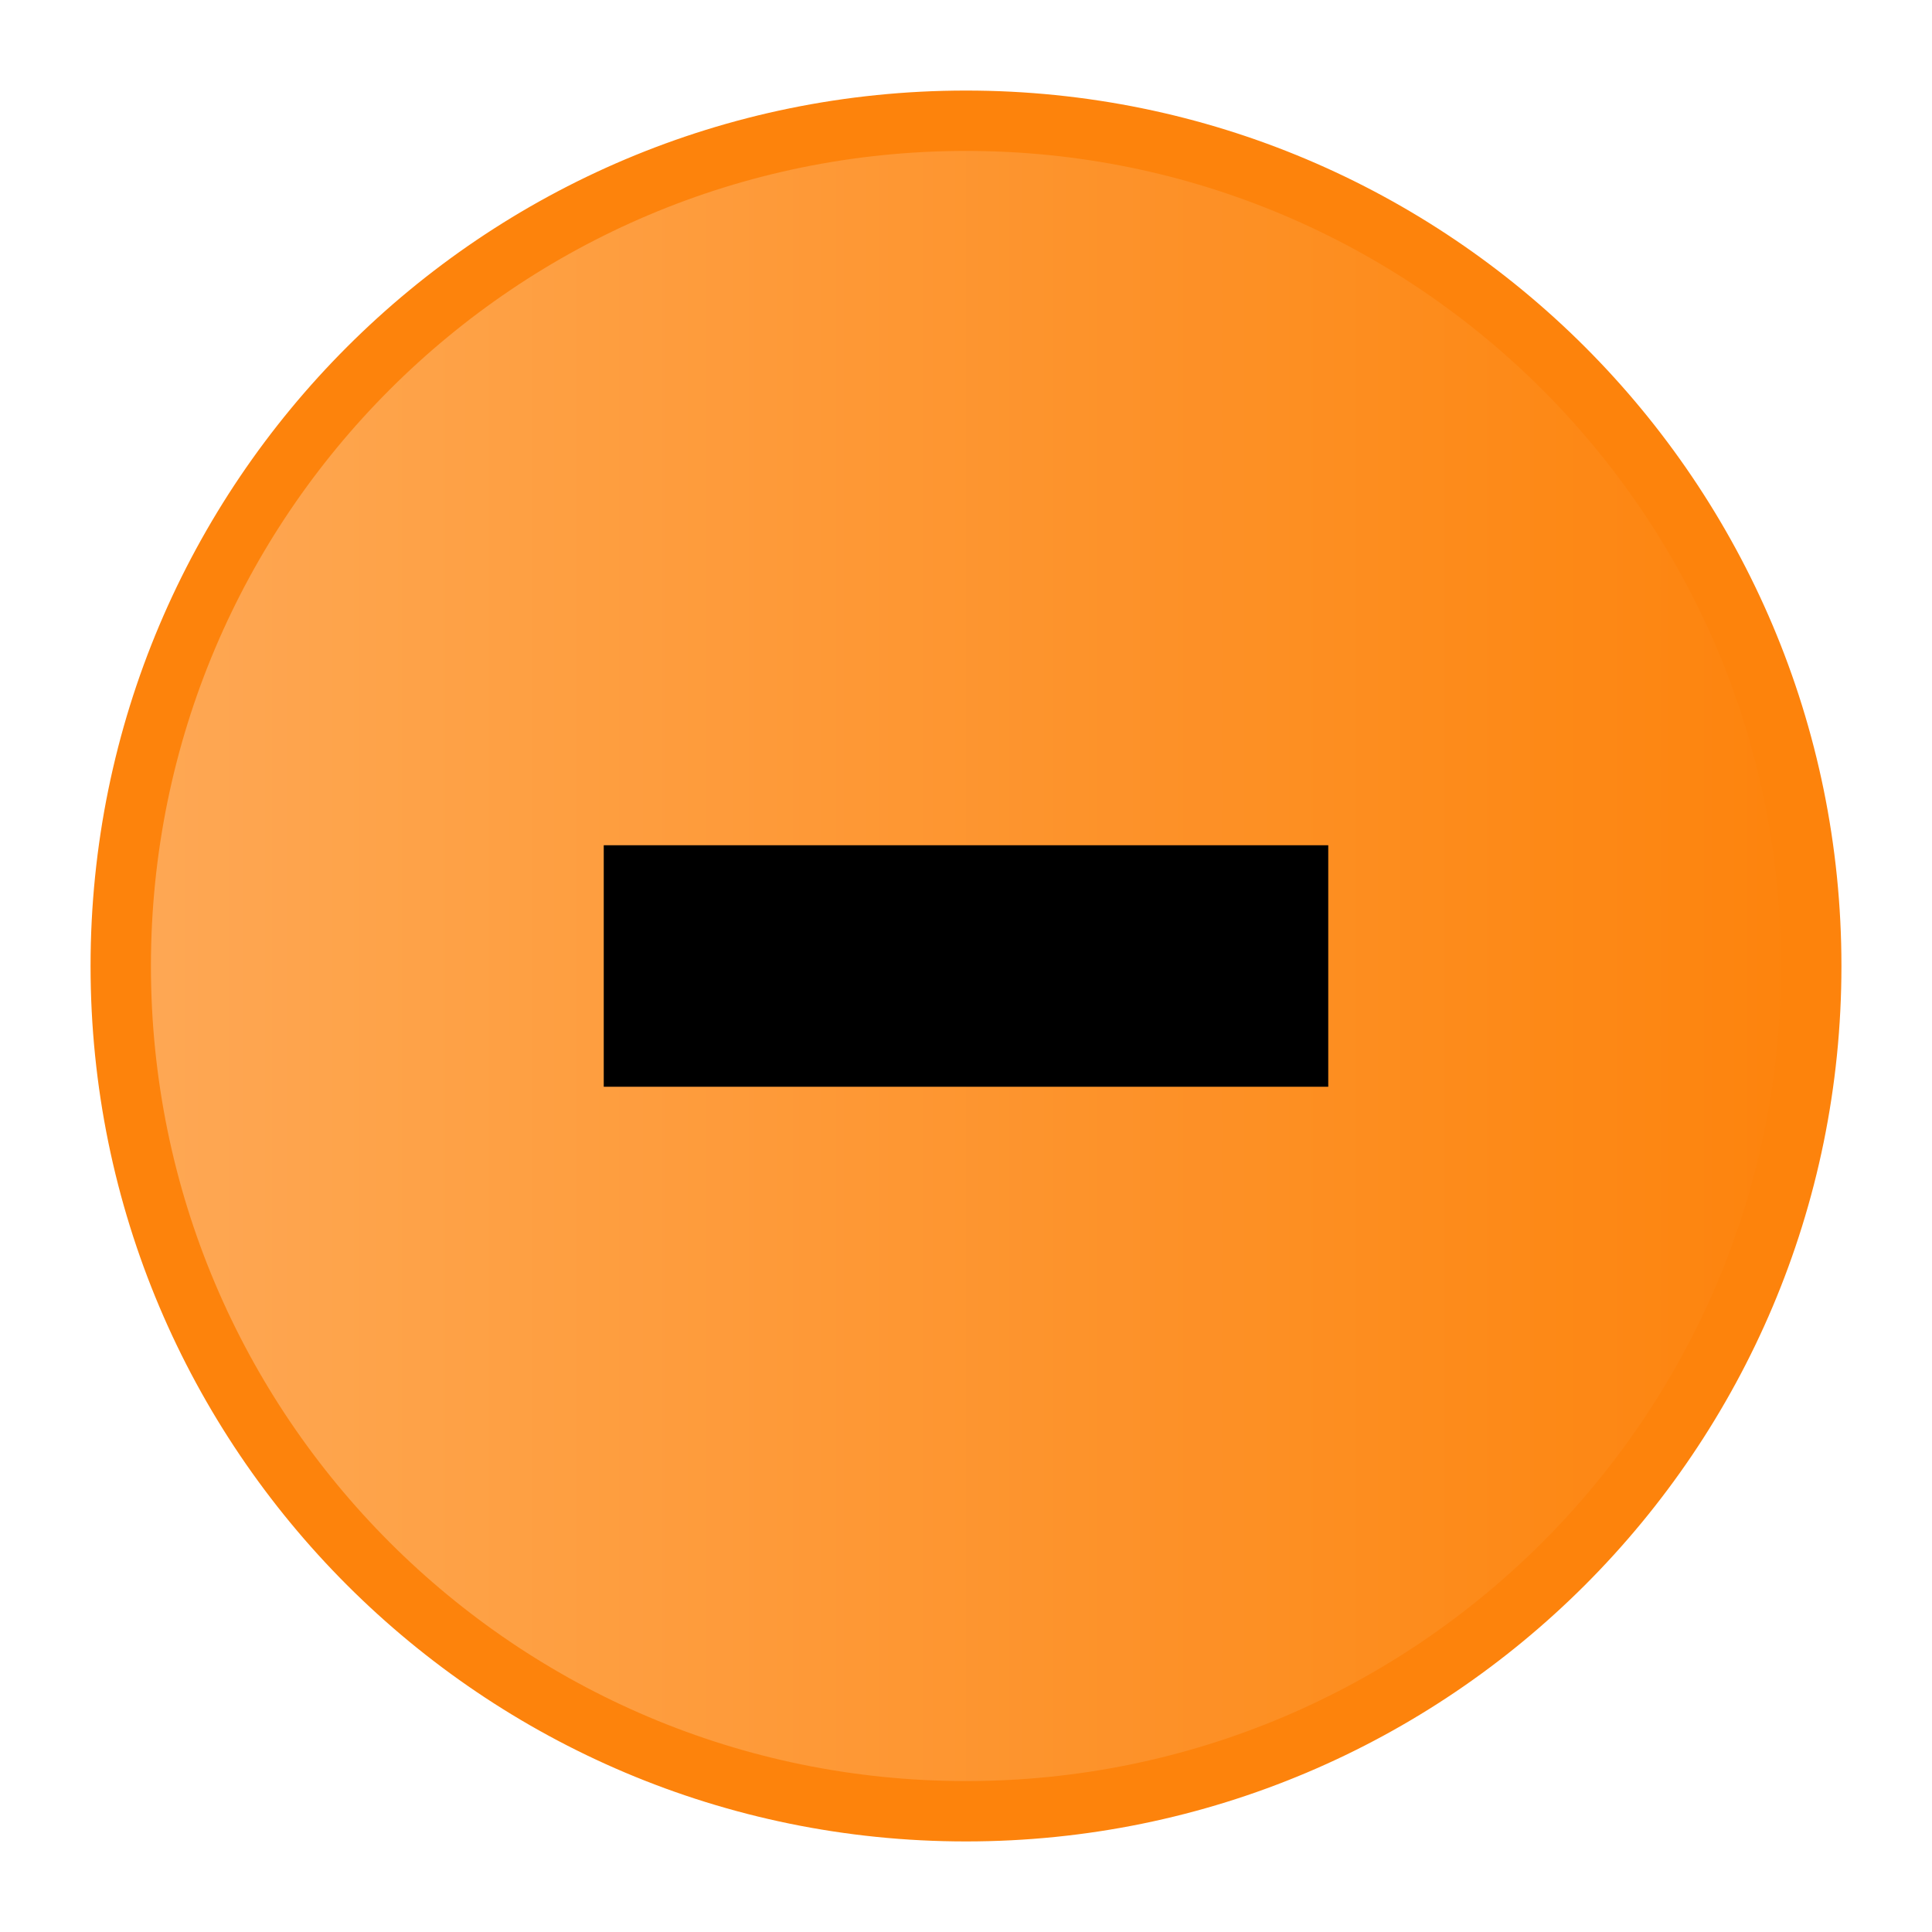
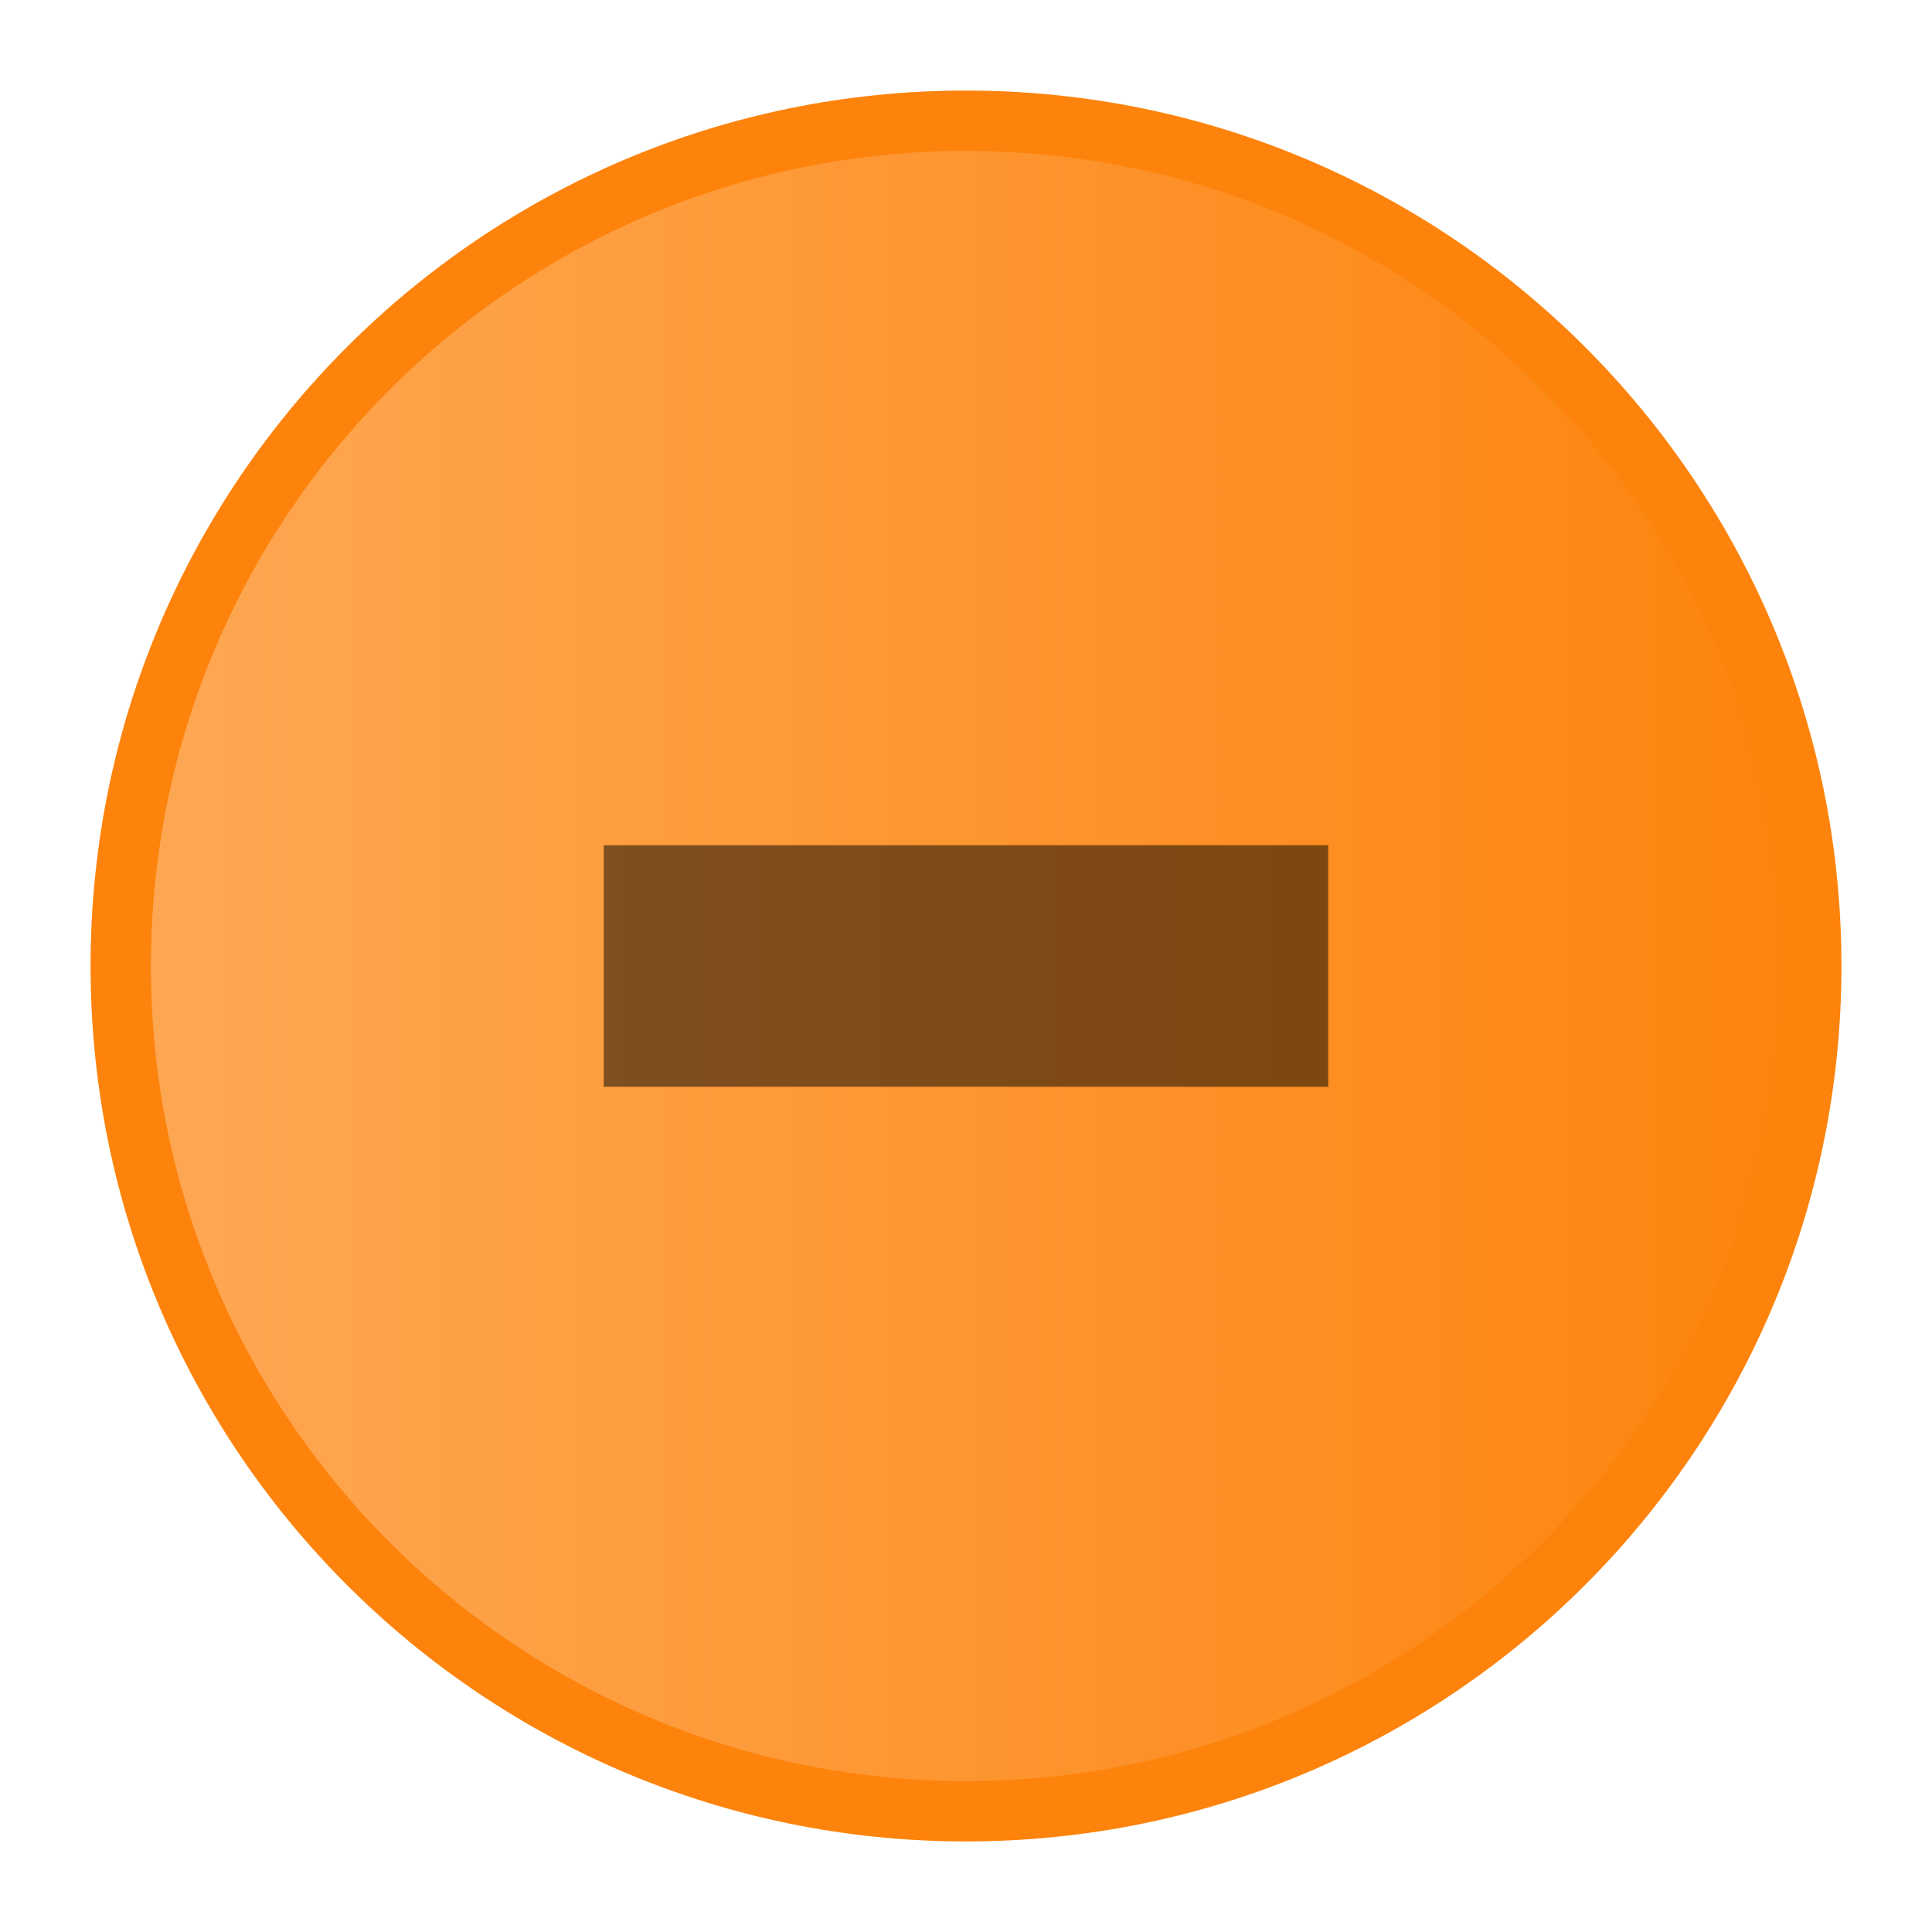
<svg xmlns="http://www.w3.org/2000/svg" xmlns:xlink="http://www.w3.org/1999/xlink" id="svg1822" version="1.1" height="16" width="16">
  <defs id="defs64">
    <linearGradient id="app-menu">
      <stop id="stop2" offset="0" style="stop-color:#5ebdab" />
      <stop id="stop4" offset="1" style="stop-color:#19a187" />
    </linearGradient>
    <linearGradient id="close-button">
      <stop id="stop7" offset="0" style="stop-color:#e15e5e" />
      <stop id="stop9" offset="1" style="stop-color:#d41919" />
    </linearGradient>
    <linearGradient id="maximize-button">
      <stop id="stop12" offset="0" style="stop-color:#72a2f4" />
      <stop id="stop14" offset="1" style="stop-color:#367bf1" />
    </linearGradient>
    <linearGradient id="minimize-button">
      <stop id="stop17" offset="0" style="stop-color:#fea44c" />
      <stop id="stop19" offset="1" style="stop-color:#fd7d00" />
    </linearGradient>
    <linearGradient id="app-menu-dark">
      <stop id="stop22" offset="0" style="stop-color:#47b49f" />
      <stop id="stop24" offset="1" style="stop-color:#19a187" />
    </linearGradient>
    <linearGradient id="close-button-dark">
      <stop id="stop27" offset="0" style="stop-color:#dd4747" />
      <stop id="stop29" offset="1" style="stop-color:#d41919" />
    </linearGradient>
    <linearGradient id="maximize-button-dark">
      <stop id="stop32" offset="0" style="stop-color:#4a88f1" />
      <stop id="stop34" offset="1" style="stop-color:#367bf1" />
    </linearGradient>
    <linearGradient id="minimize-button-dark">
      <stop id="stop37" offset="0" style="stop-color:#fd9733" />
      <stop id="stop39" offset="1" style="stop-color:#fd7d00" />
    </linearGradient>
    <linearGradient xlink:href="#minimize-button" gradientUnits="userSpaceOnUse" y2="-177.63" y1="-177.63" x2="602" x1="588" id="linearGradient1827" />
    <linearGradient xlink:href="#maximize-button" gradientUnits="userSpaceOnUse" y2="-177.63" y1="-177.63" x2="631" x1="617" id="linearGradient1845" />
    <linearGradient xlink:href="#minimize-button-dark" gradientUnits="userSpaceOnUse" y2="-177.64" y1="-177.64" x2="602" x1="588" id="linearGradient1859" />
    <linearGradient xlink:href="#minimize-button-dark" gradientUnits="userSpaceOnUse" y2="99" y1="99" x2="381" x1="367" id="linearGradient1861" />
    <linearGradient xlink:href="#minimize-button-dark" gradientUnits="userSpaceOnUse" y2="116" y1="116" x2="381" x1="367" id="linearGradient1863" />
    <linearGradient xlink:href="#minimize-button" gradientUnits="userSpaceOnUse" y2="255" y1="255" x2="1383" x1="1369" id="linearGradient1865" />
    <linearGradient xlink:href="#minimize-button" gradientUnits="userSpaceOnUse" y2="99" y1="99" x2="139" x1="125" id="linearGradient1867" />
    <linearGradient xlink:href="#maximize-button-dark" gradientUnits="userSpaceOnUse" y2="116" y1="116" x2="401" x1="387" id="linearGradient1877" />
    <linearGradient xlink:href="#maximize-button-dark" gradientUnits="userSpaceOnUse" y2="99" y1="99" x2="401" x1="387" id="linearGradient1879" />
    <linearGradient xlink:href="#maximize-button" gradientUnits="userSpaceOnUse" y2="255" y1="255" x2="1383" x1="1369" id="linearGradient1881" />
    <linearGradient xlink:href="#maximize-button" gradientUnits="userSpaceOnUse" y2="99" y1="99" x2="159" x1="145" id="linearGradient1883" />
    <linearGradient xlink:href="#close-button" gradientUnits="userSpaceOnUse" y2="65" y1="65" x2="179" x1="165" id="linearGradient1891" />
    <linearGradient xlink:href="#close-button-dark" gradientUnits="userSpaceOnUse" y2="65" y1="65" x2="421" x1="407" id="linearGradient1901" />
    <linearGradient xlink:href="#close-button-dark" gradientUnits="userSpaceOnUse" y2="99" y1="99" x2="421" x1="407" id="linearGradient1903" />
    <linearGradient xlink:href="#close-button-dark" gradientUnits="userSpaceOnUse" y2="116" y1="116" x2="421" x1="407" id="linearGradient1905" />
    <linearGradient xlink:href="#close-button" gradientUnits="userSpaceOnUse" y2="255" y1="255" x2="1383" x1="1369" id="linearGradient1907" />
    <linearGradient xlink:href="#close-button" gradientUnits="userSpaceOnUse" y2="99" y1="99" x2="179" x1="165" id="linearGradient1909" />
    <linearGradient xlink:href="#app-menu" gradientUnits="userSpaceOnUse" y2="65" y1="65" x2="179" x1="165" id="linearGradient1916" />
    <linearGradient xlink:href="#app-menu" gradientUnits="userSpaceOnUse" gradientTransform="translate(20)" y2="99" y1="99" x2="179" x1="165" id="linearGradient2049" />
    <linearGradient xlink:href="#maximize-button-dark" gradientUnits="userSpaceOnUse" y2="-177.63" y1="-177.63" x2="631" x1="617" id="linearGradient1953" />
    <linearGradient xlink:href="#app-menu-dark" gradientUnits="userSpaceOnUse" gradientTransform="translate(20)" y2="99" y1="99" x2="179" x1="165" id="linearGradient1963" />
    <linearGradient xlink:href="#app-menu-dark" gradientUnits="userSpaceOnUse" y2="65" y1="65" x2="179" x1="165" id="linearGradient1967" />
    <linearGradient y2="99" x2="179" y1="99" x1="165" gradientTransform="translate(20)" gradientUnits="userSpaceOnUse" id="linearGradient1828" xlink:href="#app-menu" />
    <linearGradient y2="99" x2="179" y1="99" x1="165" gradientTransform="translate(20)" gradientUnits="userSpaceOnUse" id="linearGradient1830" xlink:href="#app-menu-dark" />
  </defs>
  <g id="g1820" transform="translate(-116,194.64)">
    <g transform="translate(-368,-9)" id="titlebutton-minimize-hover">
      <g id="g702" transform="translate(-781,-432.64)">
        <path id="path694" style="opacity:0.95;fill:url(#linearGradient1867);stroke:#fd7d00;stroke-width:0.5" d="m 132,92 a 7,7 0 0 0 -7,7 7,7 0 0 0 7,7 7,7 0 0 0 7,-7 7,7 0 0 0 -7,-7 z" transform="translate(1141,156)" />
        <g id="g700" style="fill:#c0e3ff" transform="translate(1265,247)">
          <g id="g698" style="fill:#c0e3ff" transform="translate(-81,-967)">
-             <path id="path696" style="color:#000000;text-indent:0;text-decoration:none;text-decoration-line:none;text-transform:none;fill:#000000" d="m 86,974 v 2 h 6 v -2 z" />
+             <path id="path696" style="color:#000000;text-indent:0;text-decoration:none;text-decoration-line:none;text-transform:none;opacity:0.5;fill:#000000" d="m 86,974 v 2 h 6 v -2 z" />
          </g>
        </g>
      </g>
      <rect id="rect704" style="fill:none" height="16" width="16" y="-185.64" x="484" />
    </g>
  </g>
</svg>
